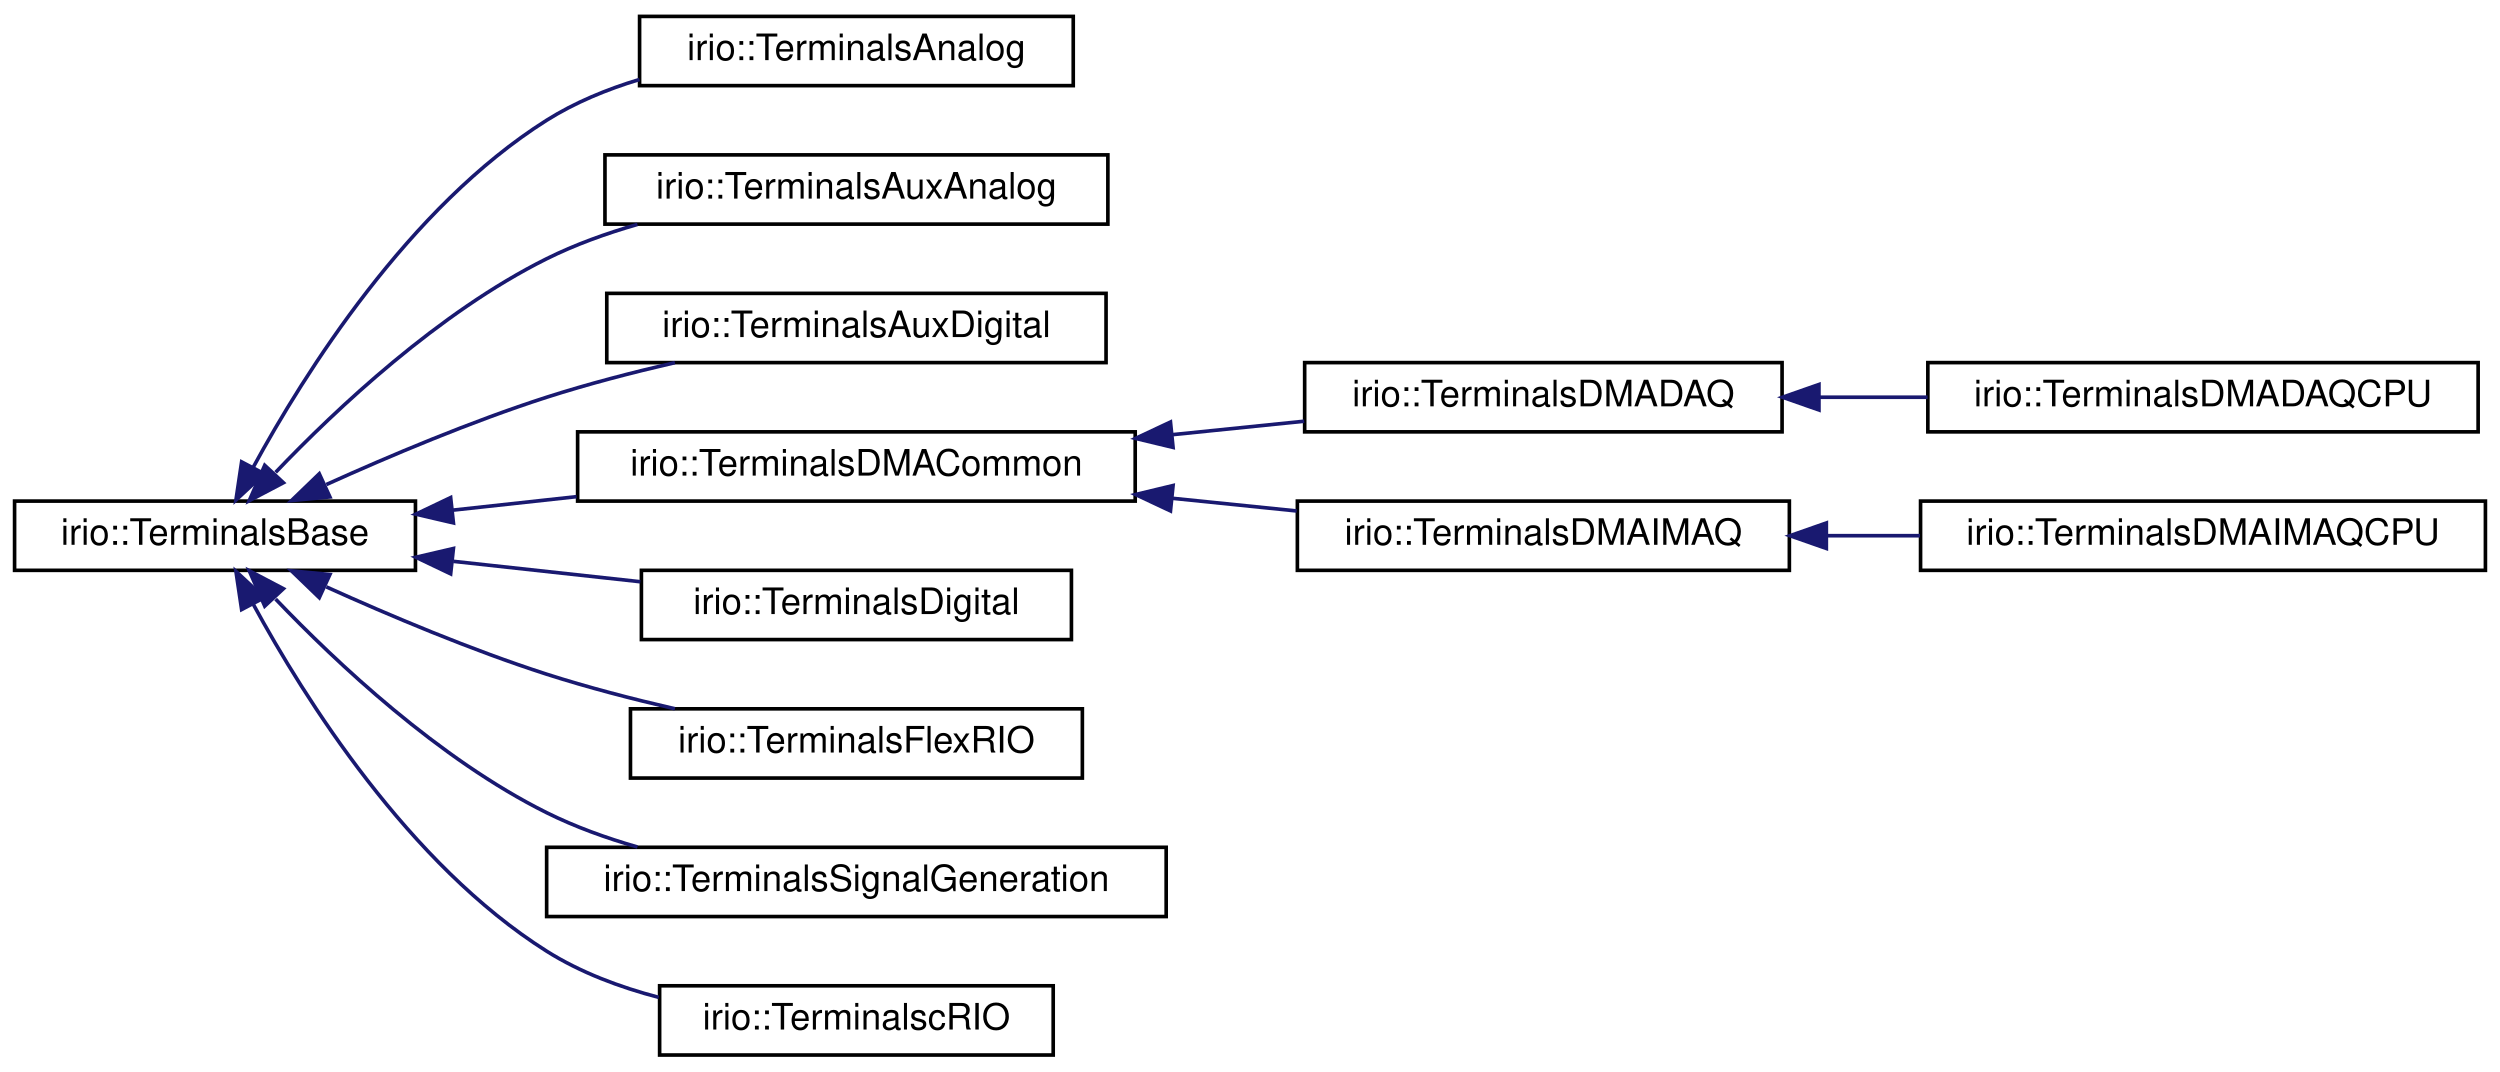
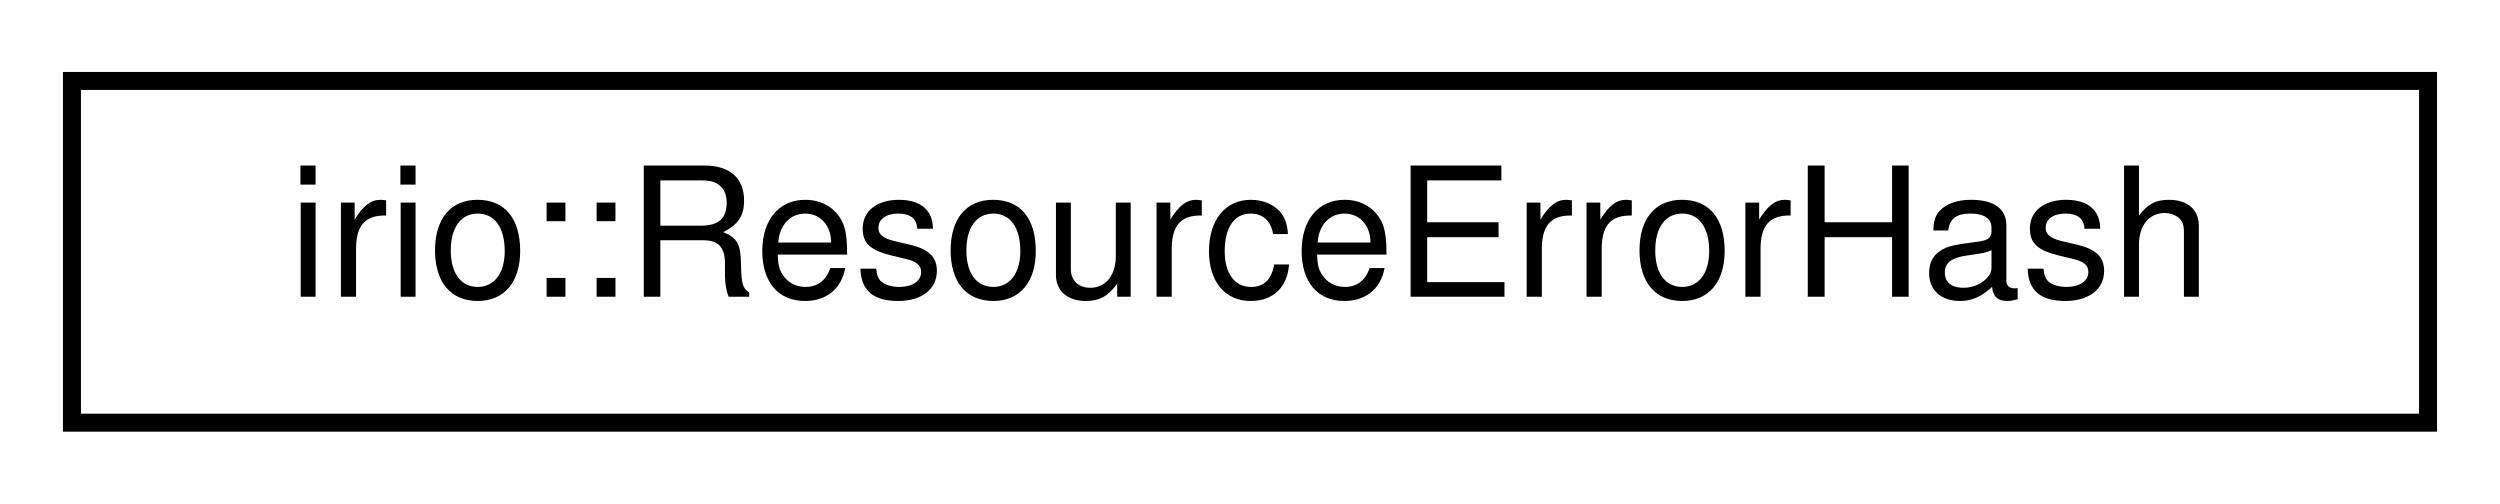
- <svg xmlns="http://www.w3.org/2000/svg" xmlns:xlink="http://www.w3.org/1999/xlink" width="686pt" height="294pt" viewBox="0.00 0.00 686.00 294.00">
-   <g id="graph0" class="graph" transform="scale(1 1) rotate(0) translate(4 290)">
+ <svg xmlns="http://www.w3.org/2000/svg" xmlns:xlink="http://www.w3.org/1999/xlink" width="139pt" height="28pt" viewBox="0.00 0.00 139.00 28.00">
+   <g id="graph0" class="graph" transform="scale(1 1) rotate(0) translate(4 24)">
    <g id="node1" class="node">
      <g id="a_node1">
-         <a xlink:href="classirio_1_1TerminalsBase.html" target="_top" xlink:title="Base class for all terminals.">
-           <polygon fill="none" stroke="black" points="0,-133.5 0,-152.5 110,-152.5 110,-133.5 0,-133.5" />
-           <text text-anchor="middle" x="55" y="-140.5" font-family="Helvetica,sans-Serif" font-size="10.00">irio::TerminalsBase</text>
+         <a xlink:href="structirio_1_1ResourceErrorHash.html" target="_top" xlink:title="Hash function for the ResourceError struct.">
+           <polygon fill="none" stroke="black" points="0,-0.5 0,-19.5 131,-19.5 131,-0.5 0,-0.5" />
+           <text text-anchor="middle" x="65.5" y="-7.5" font-family="Helvetica,sans-Serif" font-size="10.00">irio::ResourceErrorHash</text>
        </a>
      </g>
    </g>
-     <g id="node2" class="node">
-       <g id="a_node2">
-         <a xlink:href="classirio_1_1TerminalsAnalog.html" target="_top" xlink:title="Class managing all terminals related to the analog functionality of the RIO device.">
-           <polygon fill="none" stroke="black" points="171.5,-266.5 171.5,-285.5 290.5,-285.5 290.5,-266.5 171.5,-266.5" />
-           <text text-anchor="middle" x="231" y="-273.5" font-family="Helvetica,sans-Serif" font-size="10.00">irio::TerminalsAnalog</text>
-         </a>
-       </g>
-     </g>
-     <g id="edge1" class="edge">
-       <path fill="none" stroke="midnightblue" d="M65.53,-161.87C79.53,-187.58 108.15,-233.14 146,-257 153.72,-261.86 162.52,-265.49 171.46,-268.19" />
-       <polygon fill="midnightblue" stroke="midnightblue" points="68.5,-160 60.74,-152.78 62.3,-163.26 68.5,-160" />
-     </g>
-     <g id="node3" class="node">
-       <g id="a_node3">
-         <a xlink:href="classirio_1_1TerminalsAuxAnalog.html" target="_top" xlink:title="Class managing all terminals related to the auxiliary analog functionality of the RIO device.">
-           <polygon fill="none" stroke="black" points="162,-228.5 162,-247.5 300,-247.5 300,-228.5 162,-228.5" />
-           <text text-anchor="middle" x="231" y="-235.5" font-family="Helvetica,sans-Serif" font-size="10.00">irio::TerminalsAuxAnalog</text>
-         </a>
-       </g>
-     </g>
-     <g id="edge2" class="edge">
-       <path fill="none" stroke="midnightblue" d="M71.63,-160.39C88.33,-177.87 116.42,-204.28 146,-219 153.76,-222.86 162.32,-225.95 170.91,-228.42" />
-       <polygon fill="midnightblue" stroke="midnightblue" points="73.77,-157.54 64.39,-152.61 68.64,-162.32 73.77,-157.54" />
-     </g>
-     <g id="node4" class="node">
-       <g id="a_node4">
-         <a xlink:href="classirio_1_1TerminalsAuxDigital.html" target="_top" xlink:title="Class managing all terminals related to the auxiliary digital functionality of the RIO device.">
-           <polygon fill="none" stroke="black" points="162.5,-190.5 162.5,-209.5 299.5,-209.5 299.5,-190.5 162.5,-190.5" />
-           <text text-anchor="middle" x="231" y="-197.5" font-family="Helvetica,sans-Serif" font-size="10.00">irio::TerminalsAuxDigital</text>
-         </a>
-       </g>
-     </g>
-     <g id="edge3" class="edge">
-       <path fill="none" stroke="midnightblue" d="M85.54,-157.04C102.87,-164.87 125.35,-174.36 146,-181 157.25,-184.61 169.55,-187.81 181.19,-190.49" />
-       <polygon fill="midnightblue" stroke="midnightblue" points="86.53,-153.64 75.99,-152.65 83.61,-160 86.53,-153.64" />
-     </g>
-     <g id="node5" class="node">
-       <g id="a_node5">
-         <a xlink:href="classirio_1_1TerminalsDMACommon.html" target="_top" xlink:title="Class managing the terminals common to all other terminals that use DMAs in the RIO device.">
-           <polygon fill="none" stroke="black" points="154.5,-152.5 154.5,-171.5 307.5,-171.5 307.5,-152.5 154.5,-152.5" />
-           <text text-anchor="middle" x="231" y="-159.5" font-family="Helvetica,sans-Serif" font-size="10.00">irio::TerminalsDMACommon</text>
-         </a>
-       </g>
-     </g>
-     <g id="edge4" class="edge">
-       <path fill="none" stroke="midnightblue" d="M120.12,-150C131.21,-151.21 142.84,-152.48 154.21,-153.72" />
-       <polygon fill="midnightblue" stroke="midnightblue" points="120.42,-146.51 110.1,-148.91 119.66,-153.47 120.42,-146.51" />
-     </g>
-     <g id="node10" class="node">
-       <g id="a_node10">
-         <a xlink:href="classirio_1_1TerminalsDigital.html" target="_top" xlink:title="Class managing all terminals related to the digital functionality of the RIO device.">
-           <polygon fill="none" stroke="black" points="172,-114.5 172,-133.5 290,-133.5 290,-114.5 172,-114.5" />
-           <text text-anchor="middle" x="231" y="-121.5" font-family="Helvetica,sans-Serif" font-size="10.00">irio::TerminalsDigital</text>
-         </a>
-       </g>
-     </g>
-     <g id="edge9" class="edge">
-       <path fill="none" stroke="midnightblue" d="M120.39,-135.97C137.2,-134.13 155.23,-132.16 171.71,-130.37" />
-       <polygon fill="midnightblue" stroke="midnightblue" points="119.66,-132.53 110.1,-137.09 120.42,-139.49 119.66,-132.53" />
-     </g>
-     <g id="node11" class="node">
-       <g id="a_node11">
-         <a xlink:href="classirio_1_1TerminalsFlexRIO.html" target="_top" xlink:title="Class managing all terminals specific to FlexRIO devices.">
-           <polygon fill="none" stroke="black" points="169,-76.5 169,-95.5 293,-95.5 293,-76.5 169,-76.5" />
-           <text text-anchor="middle" x="231" y="-83.5" font-family="Helvetica,sans-Serif" font-size="10.00">irio::TerminalsFlexRIO</text>
-         </a>
-       </g>
-     </g>
-     <g id="edge10" class="edge">
-       <path fill="none" stroke="midnightblue" d="M85.54,-128.96C102.87,-121.13 125.35,-111.64 146,-105 157.25,-101.39 169.55,-98.19 181.19,-95.51" />
-       <polygon fill="midnightblue" stroke="midnightblue" points="83.61,-126 75.99,-133.35 86.53,-132.36 83.61,-126" />
-     </g>
-     <g id="node12" class="node">
-       <g id="a_node12">
-         <a xlink:href="classirio_1_1TerminalsSignalGeneration.html" target="_top" xlink:title="Class managing all terminals related to the signal generation functionality of the RIO device.">
-           <polygon fill="none" stroke="black" points="146,-38.5 146,-57.5 316,-57.5 316,-38.5 146,-38.5" />
-           <text text-anchor="middle" x="231" y="-45.5" font-family="Helvetica,sans-Serif" font-size="10.00">irio::TerminalsSignalGeneration</text>
-         </a>
-       </g>
-     </g>
-     <g id="edge11" class="edge">
-       <path fill="none" stroke="midnightblue" d="M71.63,-125.61C88.33,-108.13 116.42,-81.72 146,-67 153.76,-63.14 162.32,-60.05 170.91,-57.58" />
-       <polygon fill="midnightblue" stroke="midnightblue" points="68.64,-123.68 64.39,-133.39 73.77,-128.46 68.64,-123.68" />
-     </g>
-     <g id="node13" class="node">
-       <g id="a_node13">
-         <a xlink:href="classirio_1_1TerminalscRIO.html" target="_top" xlink:title="Class managing all terminals specific to cRIO devices.">
-           <polygon fill="none" stroke="black" points="177,-0.5 177,-19.5 285,-19.5 285,-0.5 177,-0.5" />
-           <text text-anchor="middle" x="231" y="-7.5" font-family="Helvetica,sans-Serif" font-size="10.00">irio::TerminalscRIO</text>
-         </a>
-       </g>
-     </g>
-     <g id="edge12" class="edge">
-       <path fill="none" stroke="midnightblue" d="M65.53,-124.13C79.53,-98.42 108.15,-52.86 146,-29 155.23,-23.18 166.03,-19.13 176.75,-16.32" />
-       <polygon fill="midnightblue" stroke="midnightblue" points="62.3,-122.74 60.74,-133.22 68.5,-126 62.3,-122.74" />
-     </g>
-     <g id="node6" class="node">
-       <g id="a_node6">
-         <a xlink:href="classirio_1_1TerminalsDMADAQ.html" target="_top" xlink:title="Class managing the terminals used for DMA DAQ operations.">
-           <polygon fill="none" stroke="black" points="354,-171.5 354,-190.5 485,-190.5 485,-171.5 354,-171.5" />
-           <text text-anchor="middle" x="419.5" y="-178.5" font-family="Helvetica,sans-Serif" font-size="10.00">irio::TerminalsDMADAQ</text>
-         </a>
-       </g>
-     </g>
-     <g id="edge5" class="edge">
-       <path fill="none" stroke="midnightblue" d="M317.74,-170.73C329.89,-171.97 342.21,-173.23 353.87,-174.42" />
-       <polygon fill="midnightblue" stroke="midnightblue" points="317.89,-167.23 307.59,-169.7 317.18,-174.2 317.89,-167.23" />
-     </g>
-     <g id="node8" class="node">
-       <g id="a_node8">
-         <a xlink:href="classirio_1_1TerminalsDMAIMAQ.html" target="_top" xlink:title="Class managing the resources used for IMAQ DAQ operations.">
-           <polygon fill="none" stroke="black" points="352,-133.5 352,-152.5 487,-152.5 487,-133.5 352,-133.5" />
-           <text text-anchor="middle" x="419.5" y="-140.5" font-family="Helvetica,sans-Serif" font-size="10.00">irio::TerminalsDMAIMAQ</text>
-         </a>
-       </g>
-     </g>
-     <g id="edge7" class="edge">
-       <path fill="none" stroke="midnightblue" d="M317.61,-153.28C329.09,-152.11 340.72,-150.92 351.8,-149.79" />
-       <polygon fill="midnightblue" stroke="midnightblue" points="317.18,-149.8 307.59,-154.3 317.89,-156.77 317.18,-149.8" />
-     </g>
-     <g id="node7" class="node">
-       <g id="a_node7">
-         <a xlink:href="classirio_1_1TerminalsDMADAQCPU.html" target="_top" xlink:title="Class managing the terminals used for DMA CPU DAQ operations.">
-           <polygon fill="none" stroke="black" points="525,-171.5 525,-190.5 676,-190.5 676,-171.5 525,-171.5" />
-           <text text-anchor="middle" x="600.5" y="-178.5" font-family="Helvetica,sans-Serif" font-size="10.00">irio::TerminalsDMADAQCPU</text>
-         </a>
-       </g>
-     </g>
-     <g id="edge6" class="edge">
-       <path fill="none" stroke="midnightblue" d="M495.24,-181C505.06,-181 515.12,-181 524.93,-181" />
-       <polygon fill="midnightblue" stroke="midnightblue" points="495.12,-177.5 485.12,-181 495.12,-184.5 495.12,-177.5" />
-     </g>
-     <g id="node9" class="node">
-       <g id="a_node9">
-         <a xlink:href="classirio_1_1TerminalsDMAIMAQCPU.html" target="_top" xlink:title="Class managing the resources used for DMA CPU IMAQ operations.">
-           <polygon fill="none" stroke="black" points="523,-133.5 523,-152.5 678,-152.5 678,-133.5 523,-133.5" />
-           <text text-anchor="middle" x="600.5" y="-140.5" font-family="Helvetica,sans-Serif" font-size="10.00">irio::TerminalsDMAIMAQCPU</text>
-         </a>
-       </g>
-     </g>
-     <g id="edge8" class="edge">
-       <path fill="none" stroke="midnightblue" d="M497.36,-143C505.8,-143 514.4,-143 522.84,-143" />
-       <polygon fill="midnightblue" stroke="midnightblue" points="497.15,-139.5 487.15,-143 497.15,-146.5 497.15,-139.5" />
-     </g>
  </g>
</svg>
